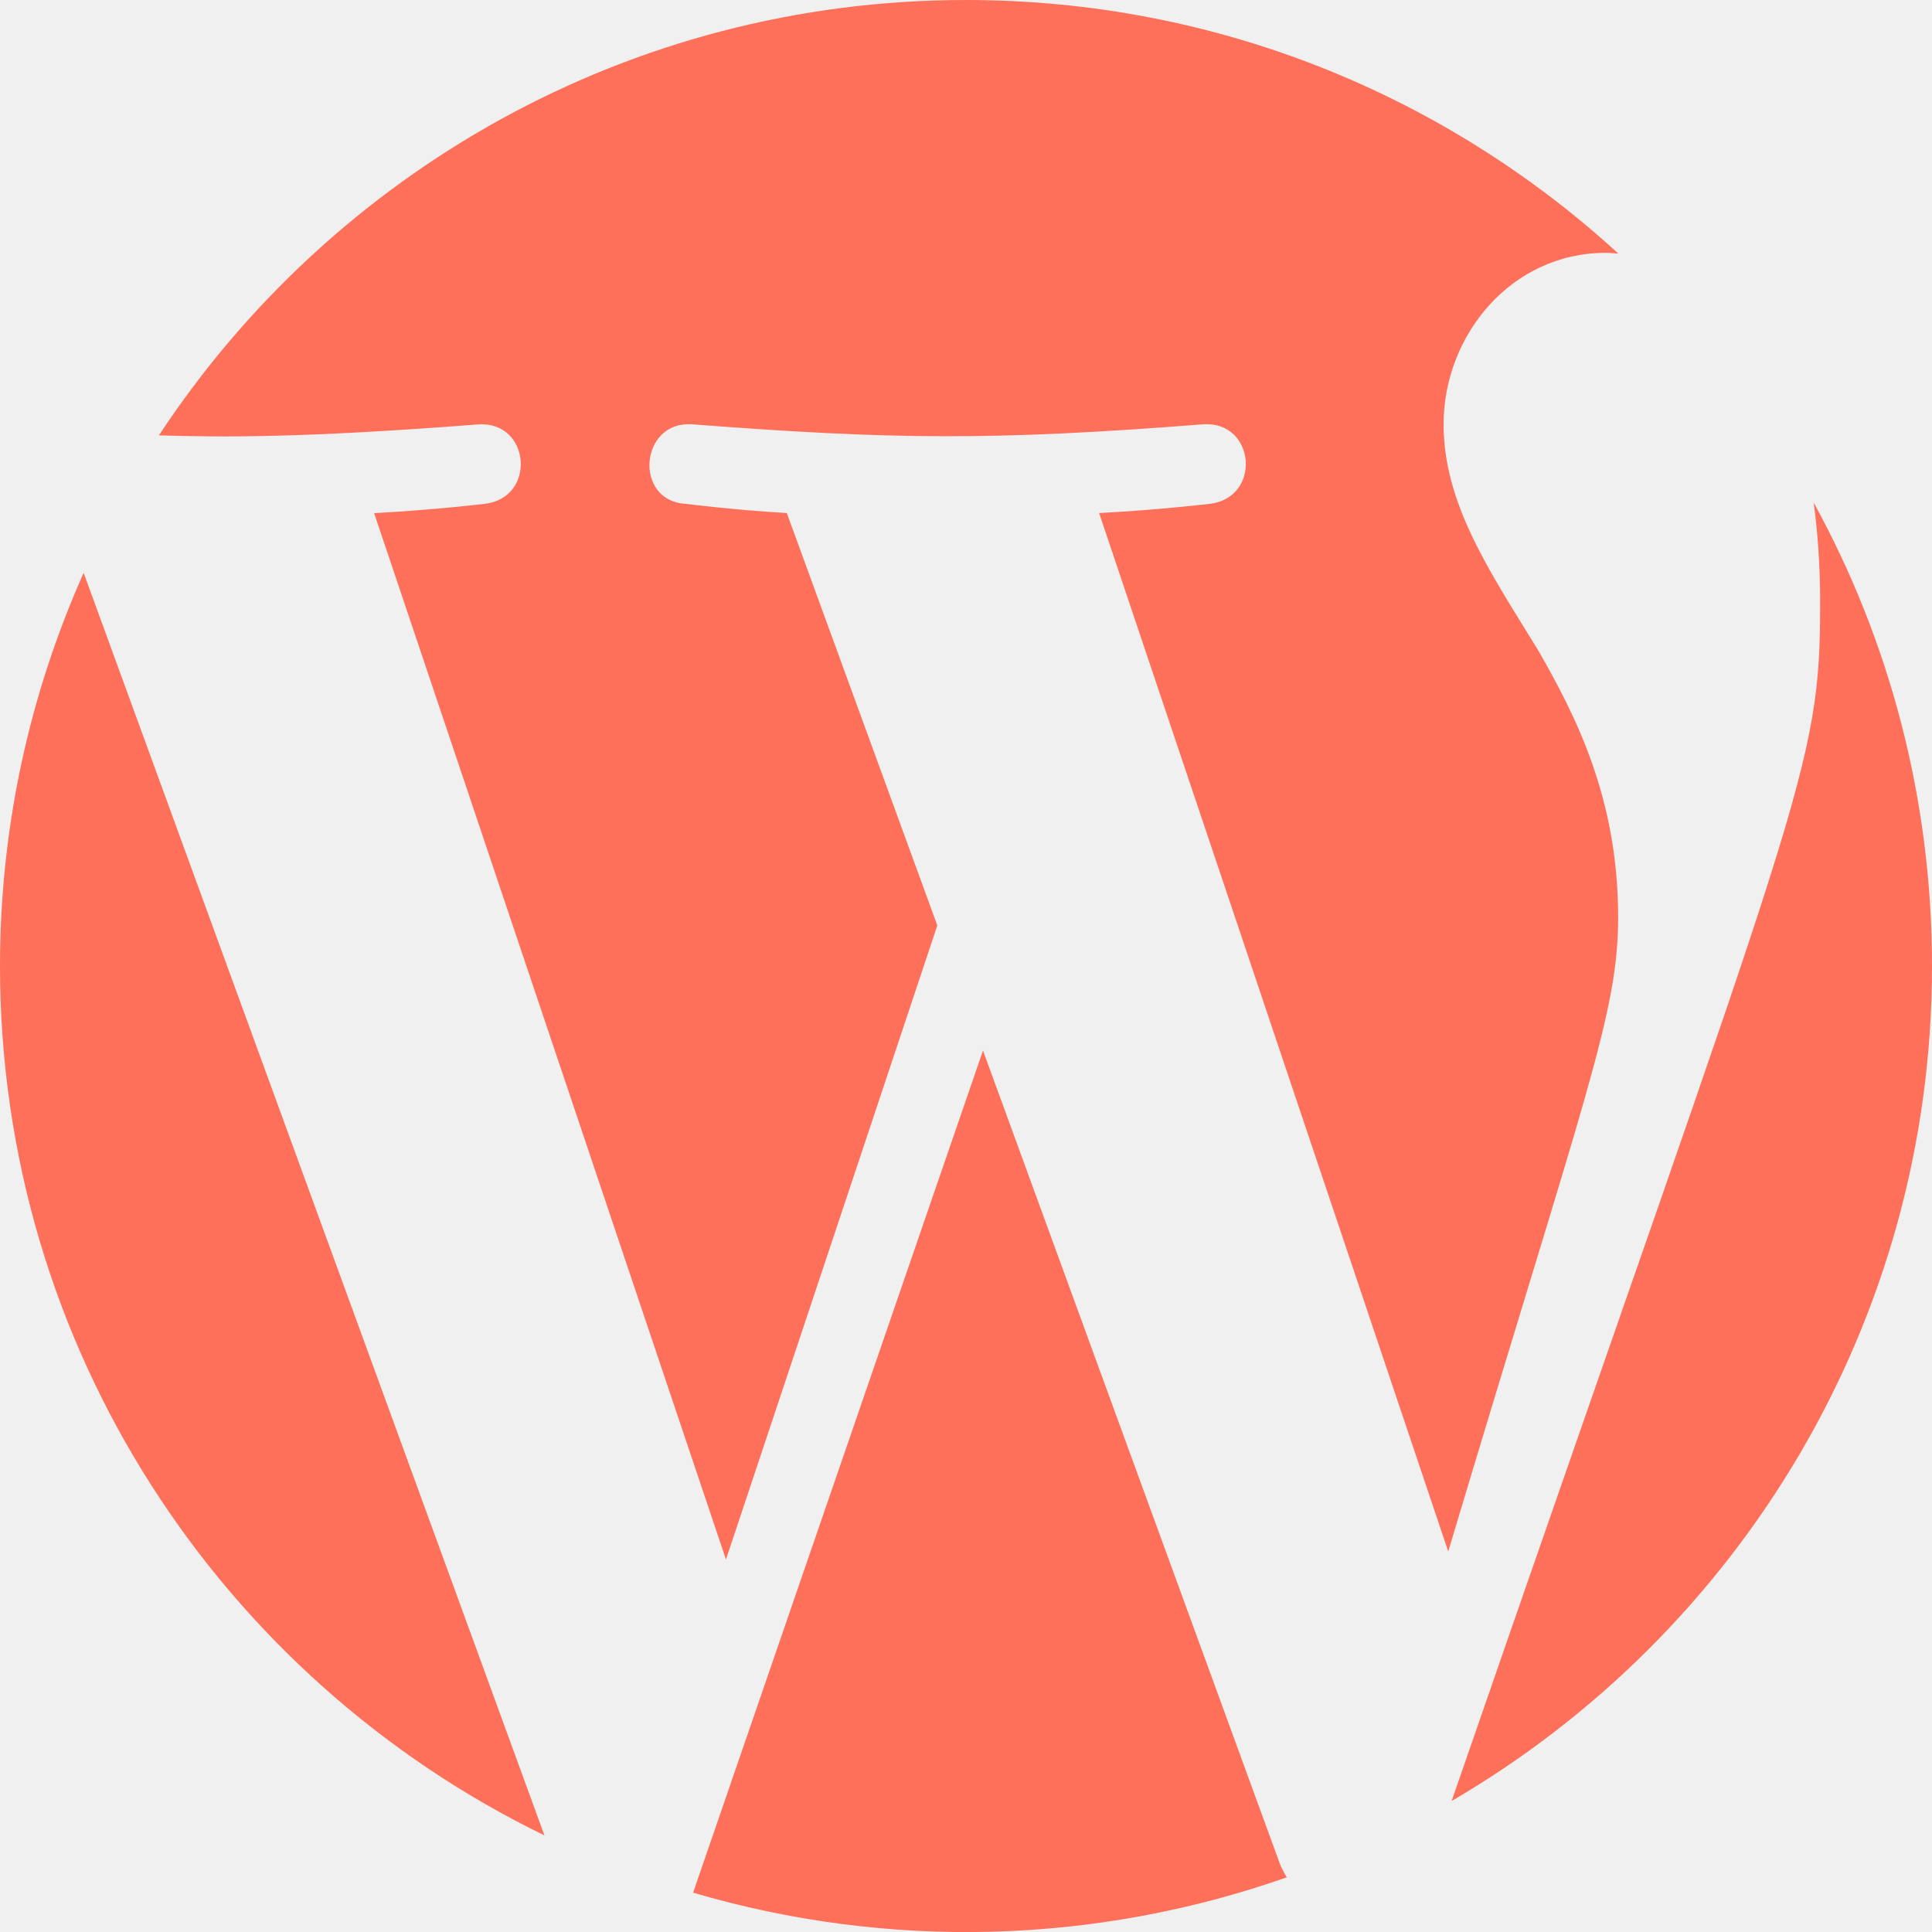
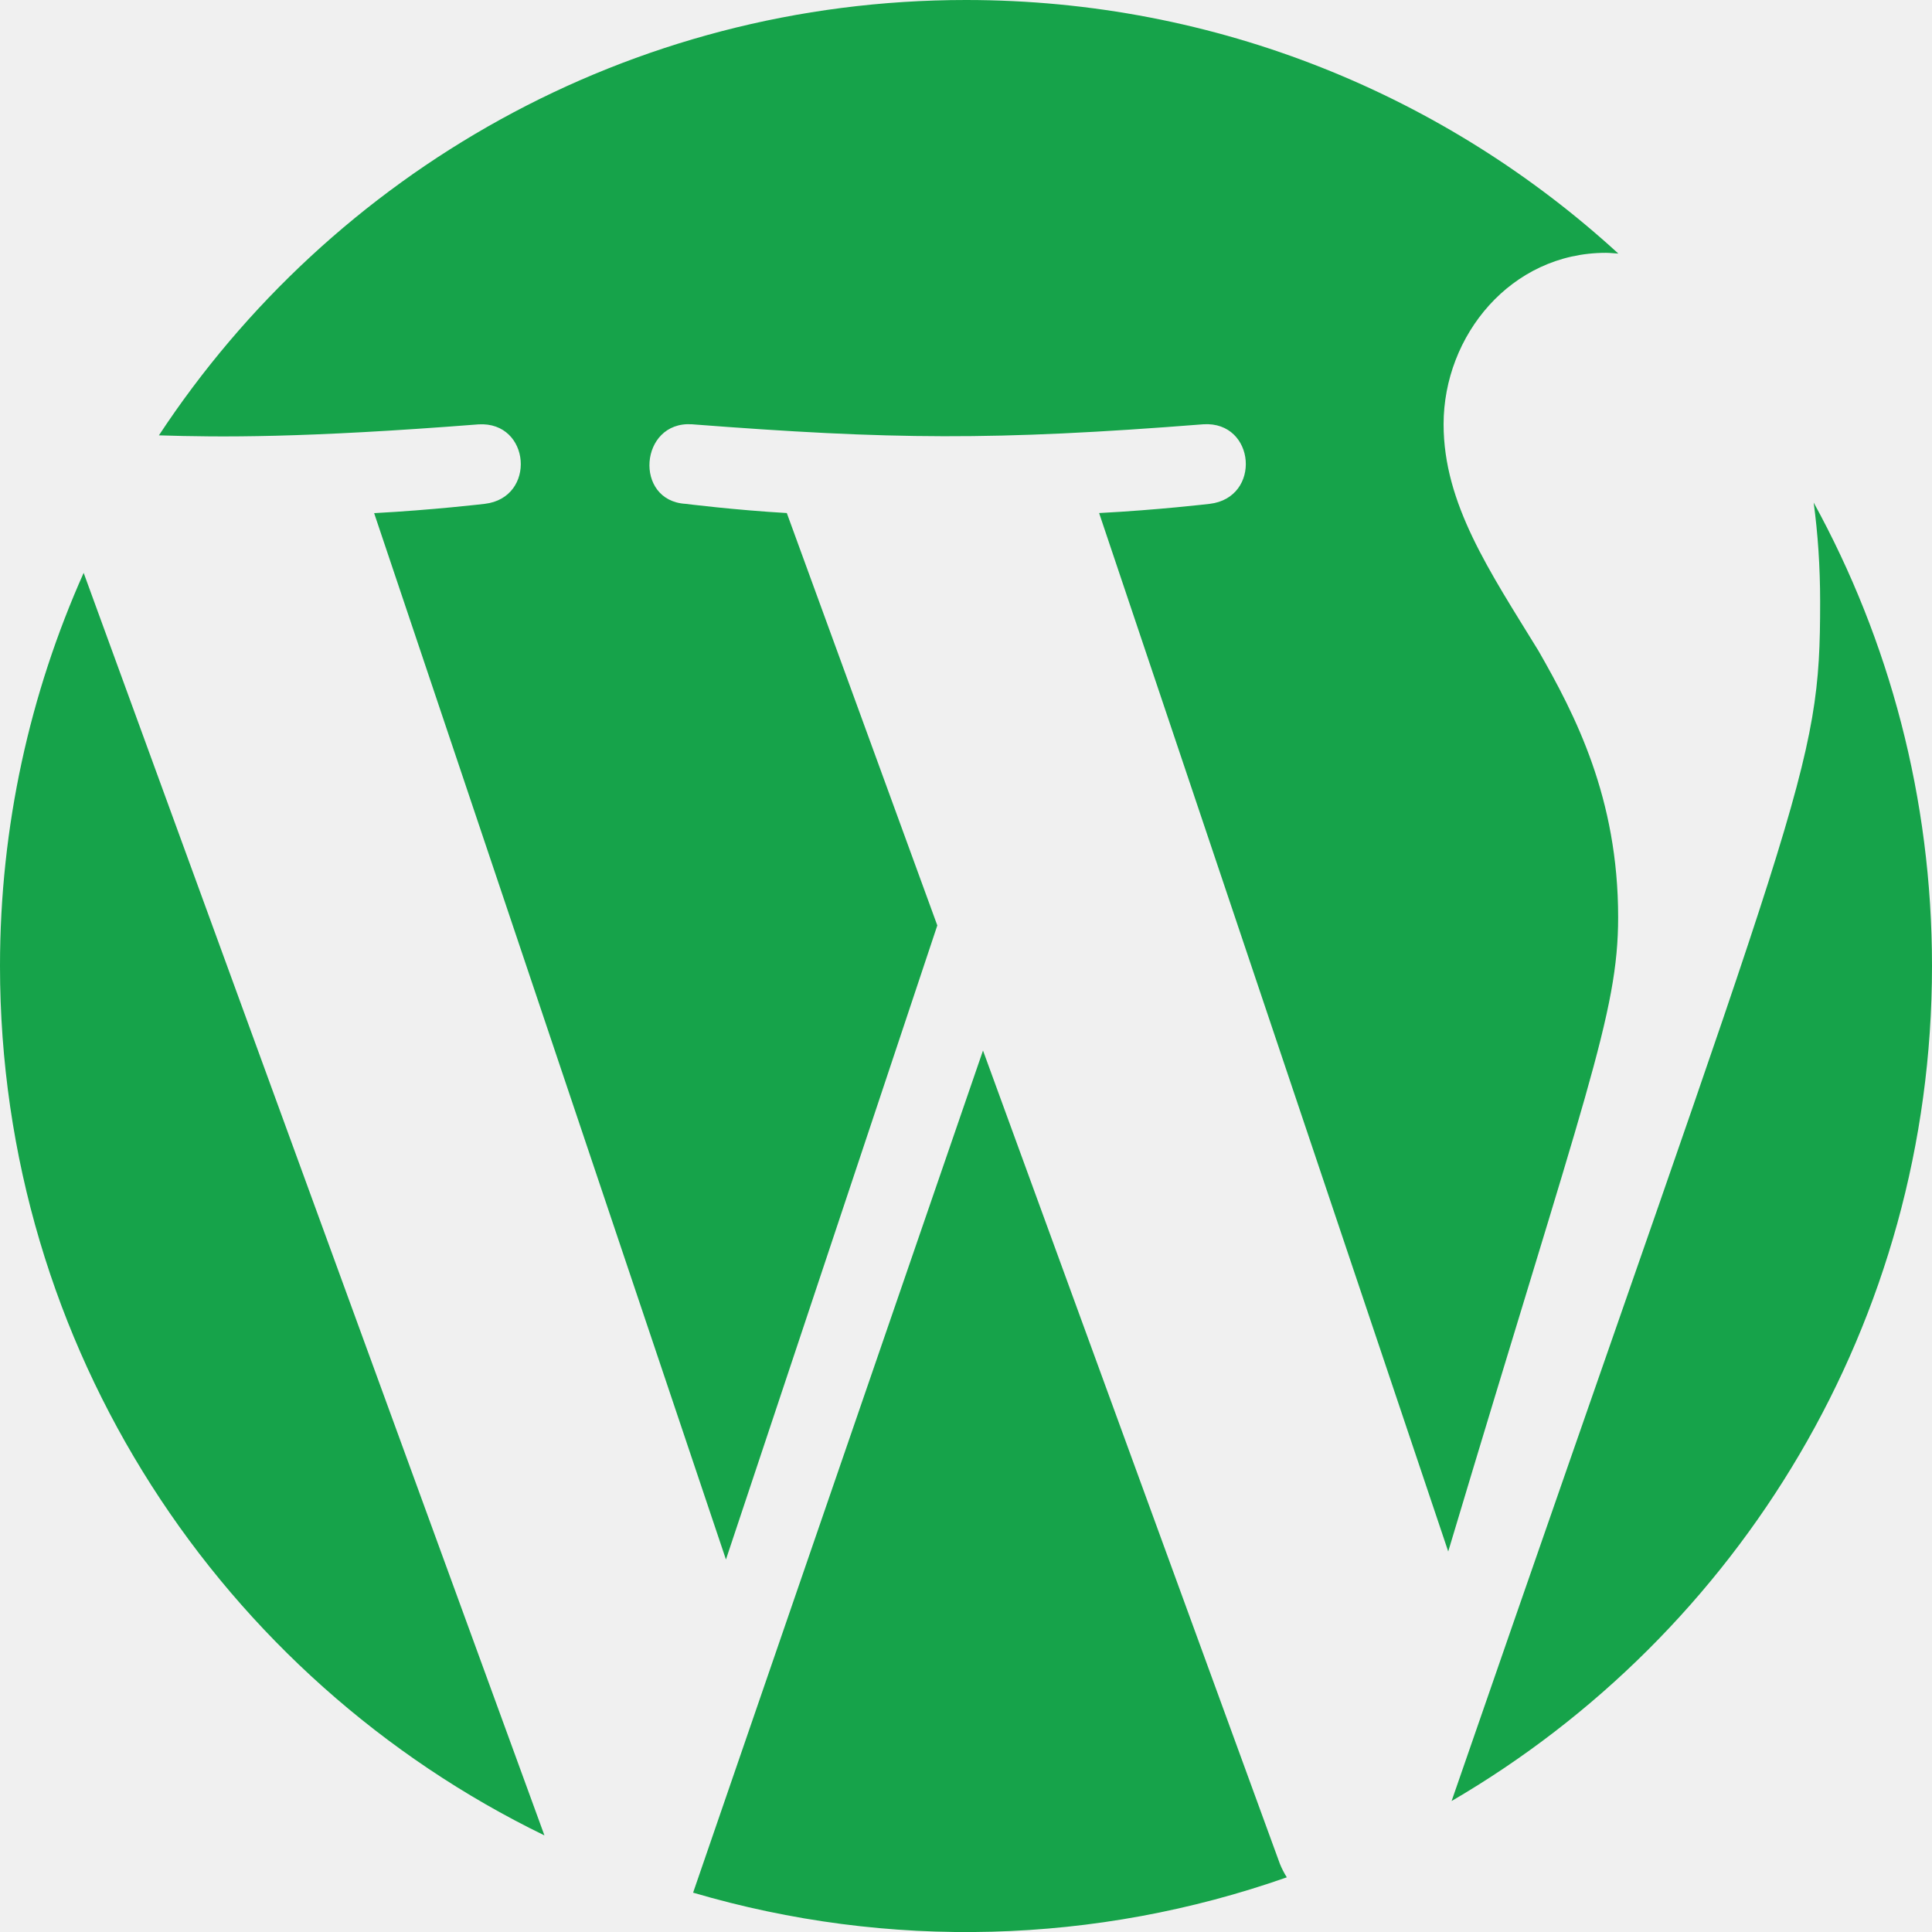
<svg xmlns="http://www.w3.org/2000/svg" width="80" height="80" viewBox="0 0 80 80" fill="none">
  <g clip-path="url(#clip0_132_470)">
-     <path fill-rule="evenodd" clip-rule="evenodd" d="M75.1 20.809C75.272 22.085 75.368 23.448 75.368 24.92C75.368 31.952 74.716 32.348 60.108 74.576C72 67.64 80 54.756 80 40C80 33.044 78.224 26.505 75.1 20.809ZM40.704 43.5L28.7 78.371C36.8 80.755 45.384 80.512 53.284 77.736C53.176 77.564 53.08 77.38 53 77.184L40.704 43.5ZM67.004 37.98C67.004 33.036 65.228 29.611 63.704 26.947C61.68 23.651 59.776 20.864 59.776 17.568C59.776 13.892 62.568 10.469 66.496 10.469C66.672 10.469 66.84 10.492 67.012 10.5C59.896 3.98 50.416 0 40 0C26.028 0 13.732 7.167 6.58 18.027C9.128 18.107 12.548 18.14 19.816 17.572C21.972 17.444 22.224 20.611 20.072 20.863C20.072 20.863 17.904 21.12 15.492 21.248L30.06 64.576L38.812 38.32L32.58 21.244C30.428 21.12 28.388 20.863 28.388 20.863C26.232 20.735 26.484 17.44 28.64 17.568C36.908 18.204 41.14 18.252 49.836 17.568C51.992 17.44 52.248 20.607 50.092 20.863C50.092 20.863 47.92 21.12 45.512 21.244L59.968 64.244C65.676 45.172 67.004 41.98 67.004 37.98ZM0 40C0 55.832 9.2 69.516 22.544 76L3.464 23.721C1.244 28.697 0 34.2 0 40Z" fill="#FE705A" />
+     <path fill-rule="evenodd" clip-rule="evenodd" d="M75.1 20.809C75.272 22.085 75.368 23.448 75.368 24.92C75.368 31.952 74.716 32.348 60.108 74.576C72 67.64 80 54.756 80 40C80 33.044 78.224 26.505 75.1 20.809ZM40.704 43.5L28.7 78.371C36.8 80.755 45.384 80.512 53.284 77.736C53.176 77.564 53.08 77.38 53 77.184L40.704 43.5ZM67.004 37.98C67.004 33.036 65.228 29.611 63.704 26.947C61.68 23.651 59.776 20.864 59.776 17.568C59.776 13.892 62.568 10.469 66.496 10.469C66.672 10.469 66.84 10.492 67.012 10.5C59.896 3.98 50.416 0 40 0C26.028 0 13.732 7.167 6.58 18.027C9.128 18.107 12.548 18.14 19.816 17.572C21.972 17.444 22.224 20.611 20.072 20.863C20.072 20.863 17.904 21.12 15.492 21.248L30.06 64.576L38.812 38.32L32.58 21.244C30.428 21.12 28.388 20.863 28.388 20.863C26.232 20.735 26.484 17.44 28.64 17.568C36.908 18.204 41.14 18.252 49.836 17.568C51.992 17.44 52.248 20.607 50.092 20.863C50.092 20.863 47.92 21.12 45.512 21.244L59.968 64.244C65.676 45.172 67.004 41.98 67.004 37.98ZM0 40C0 55.832 9.2 69.516 22.544 76L3.464 23.721C1.244 28.697 0 34.2 0 40Z" fill="#16a34a" />
  </g>
  <defs>
    <clipPath id="clip0_132_470">
      <rect width="80" height="80" fill="white" />
    </clipPath>
  </defs>
</svg>
